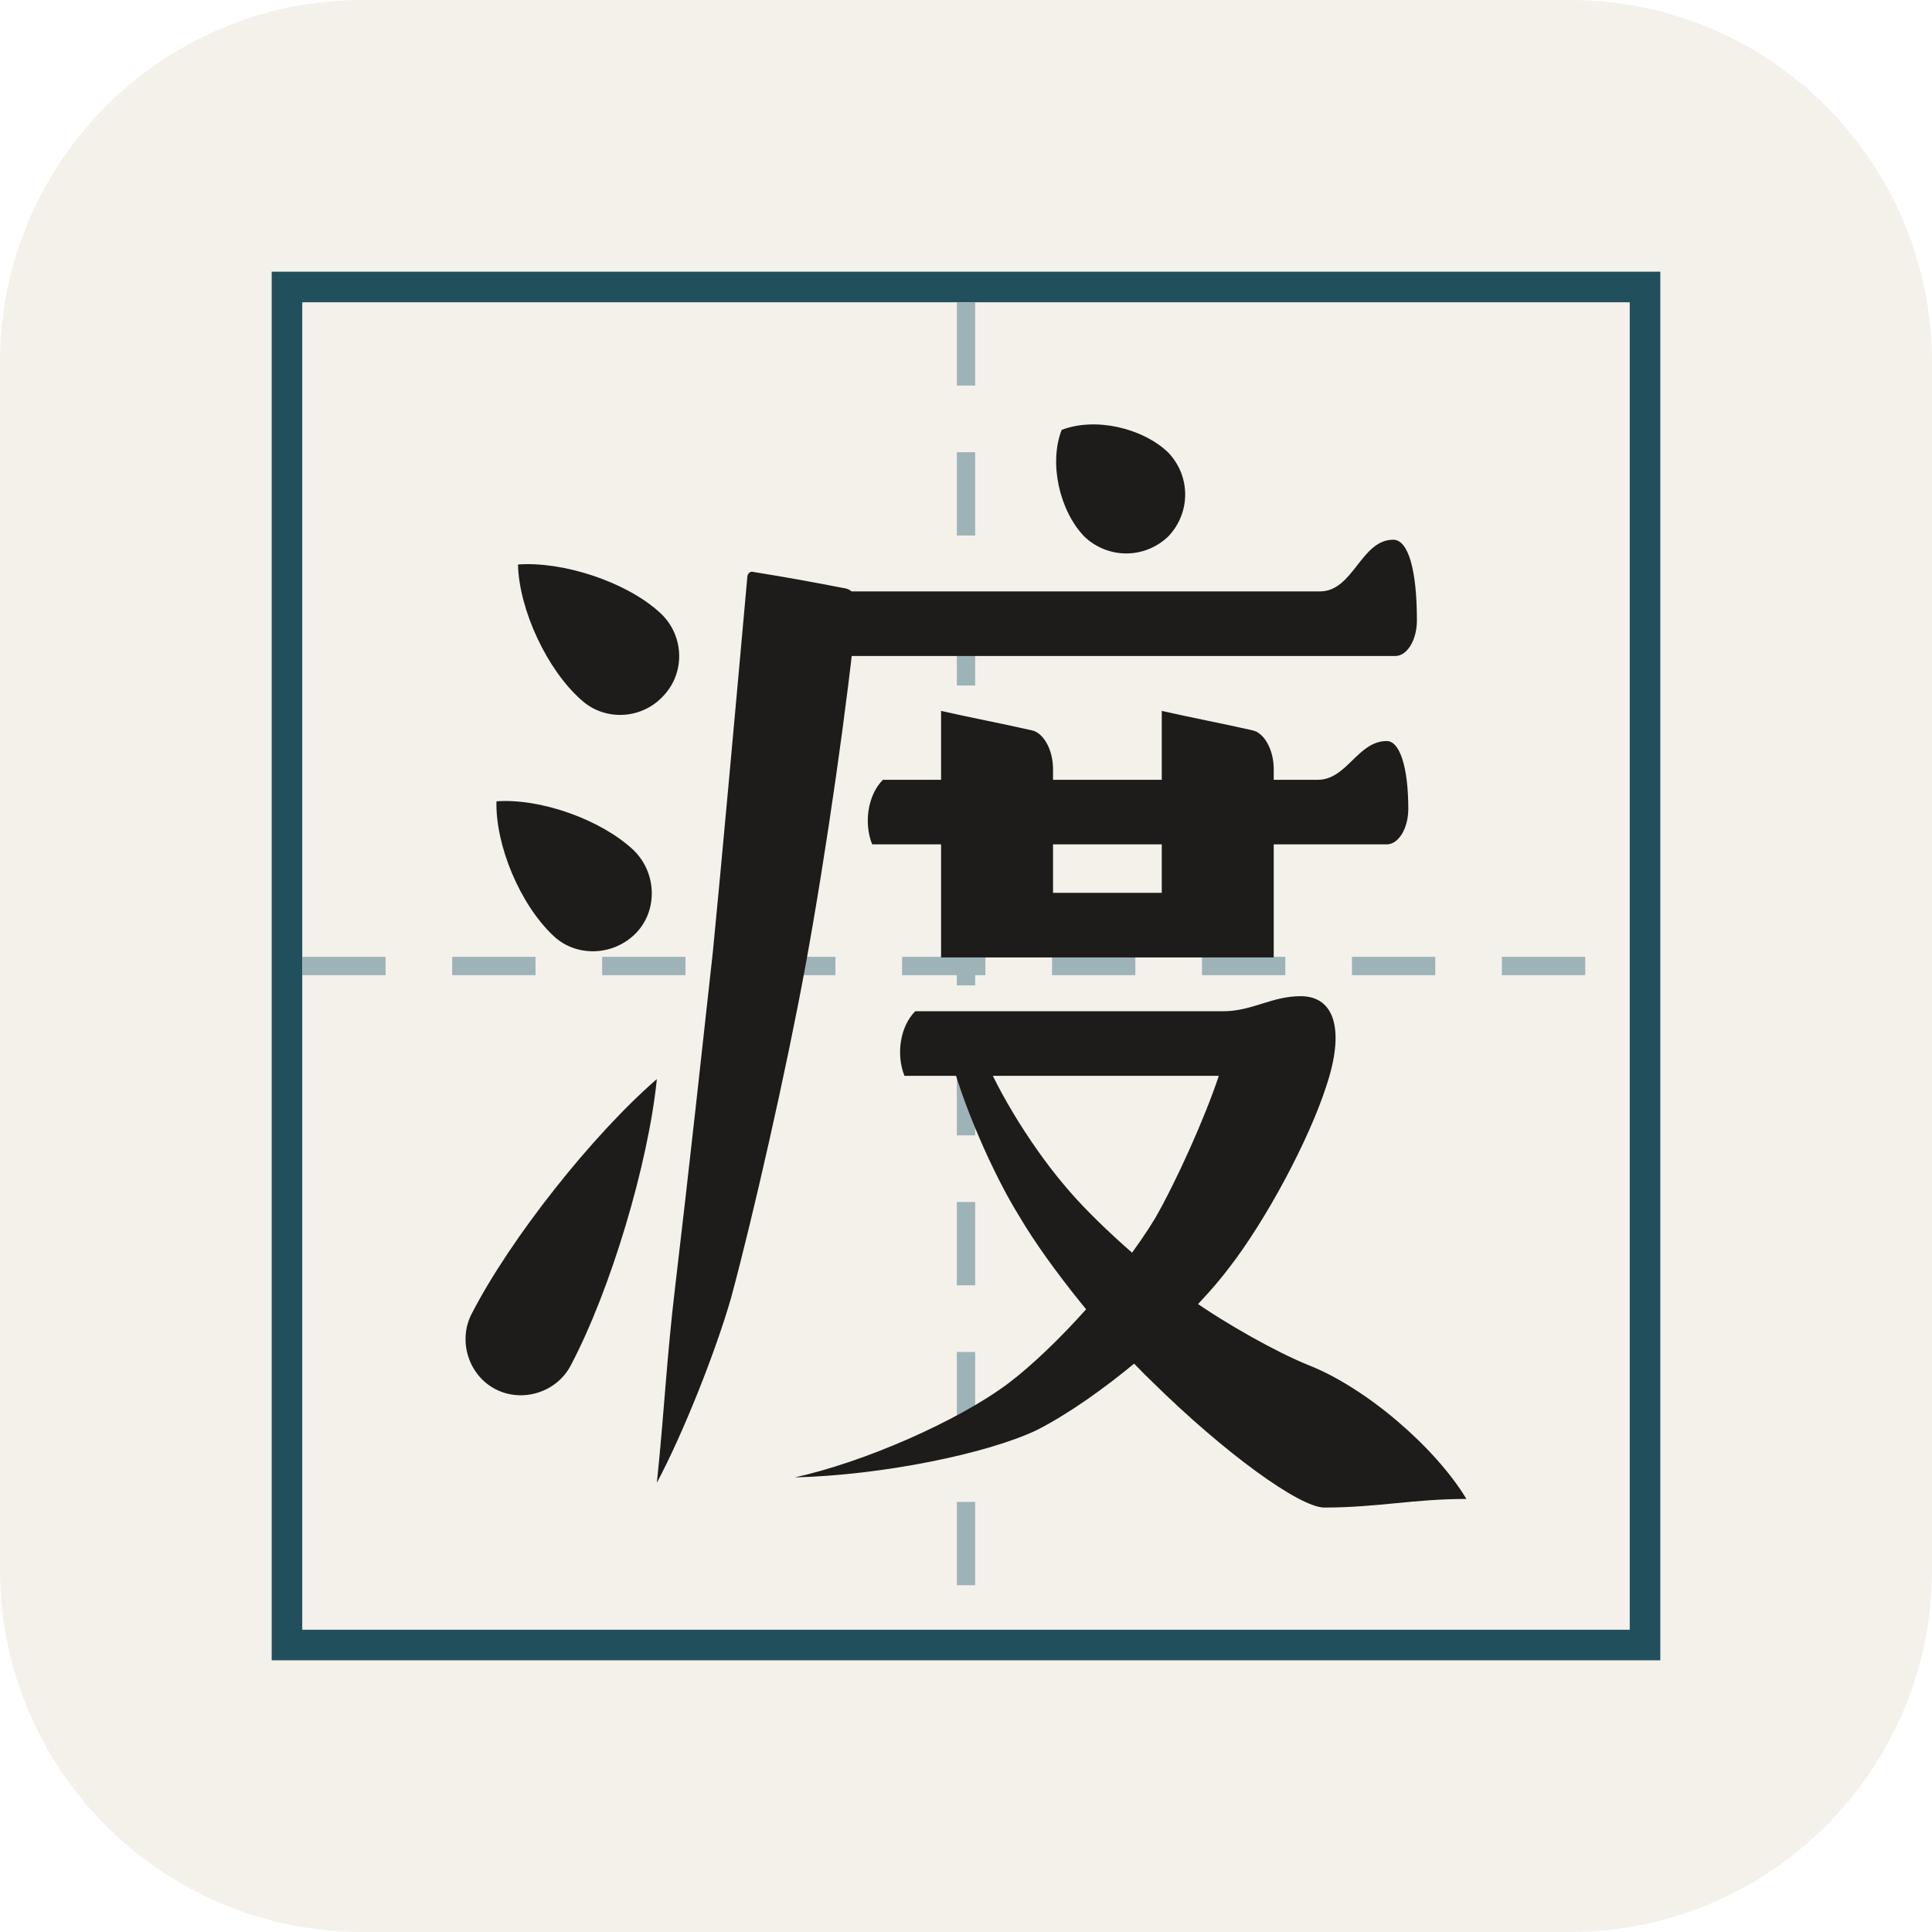
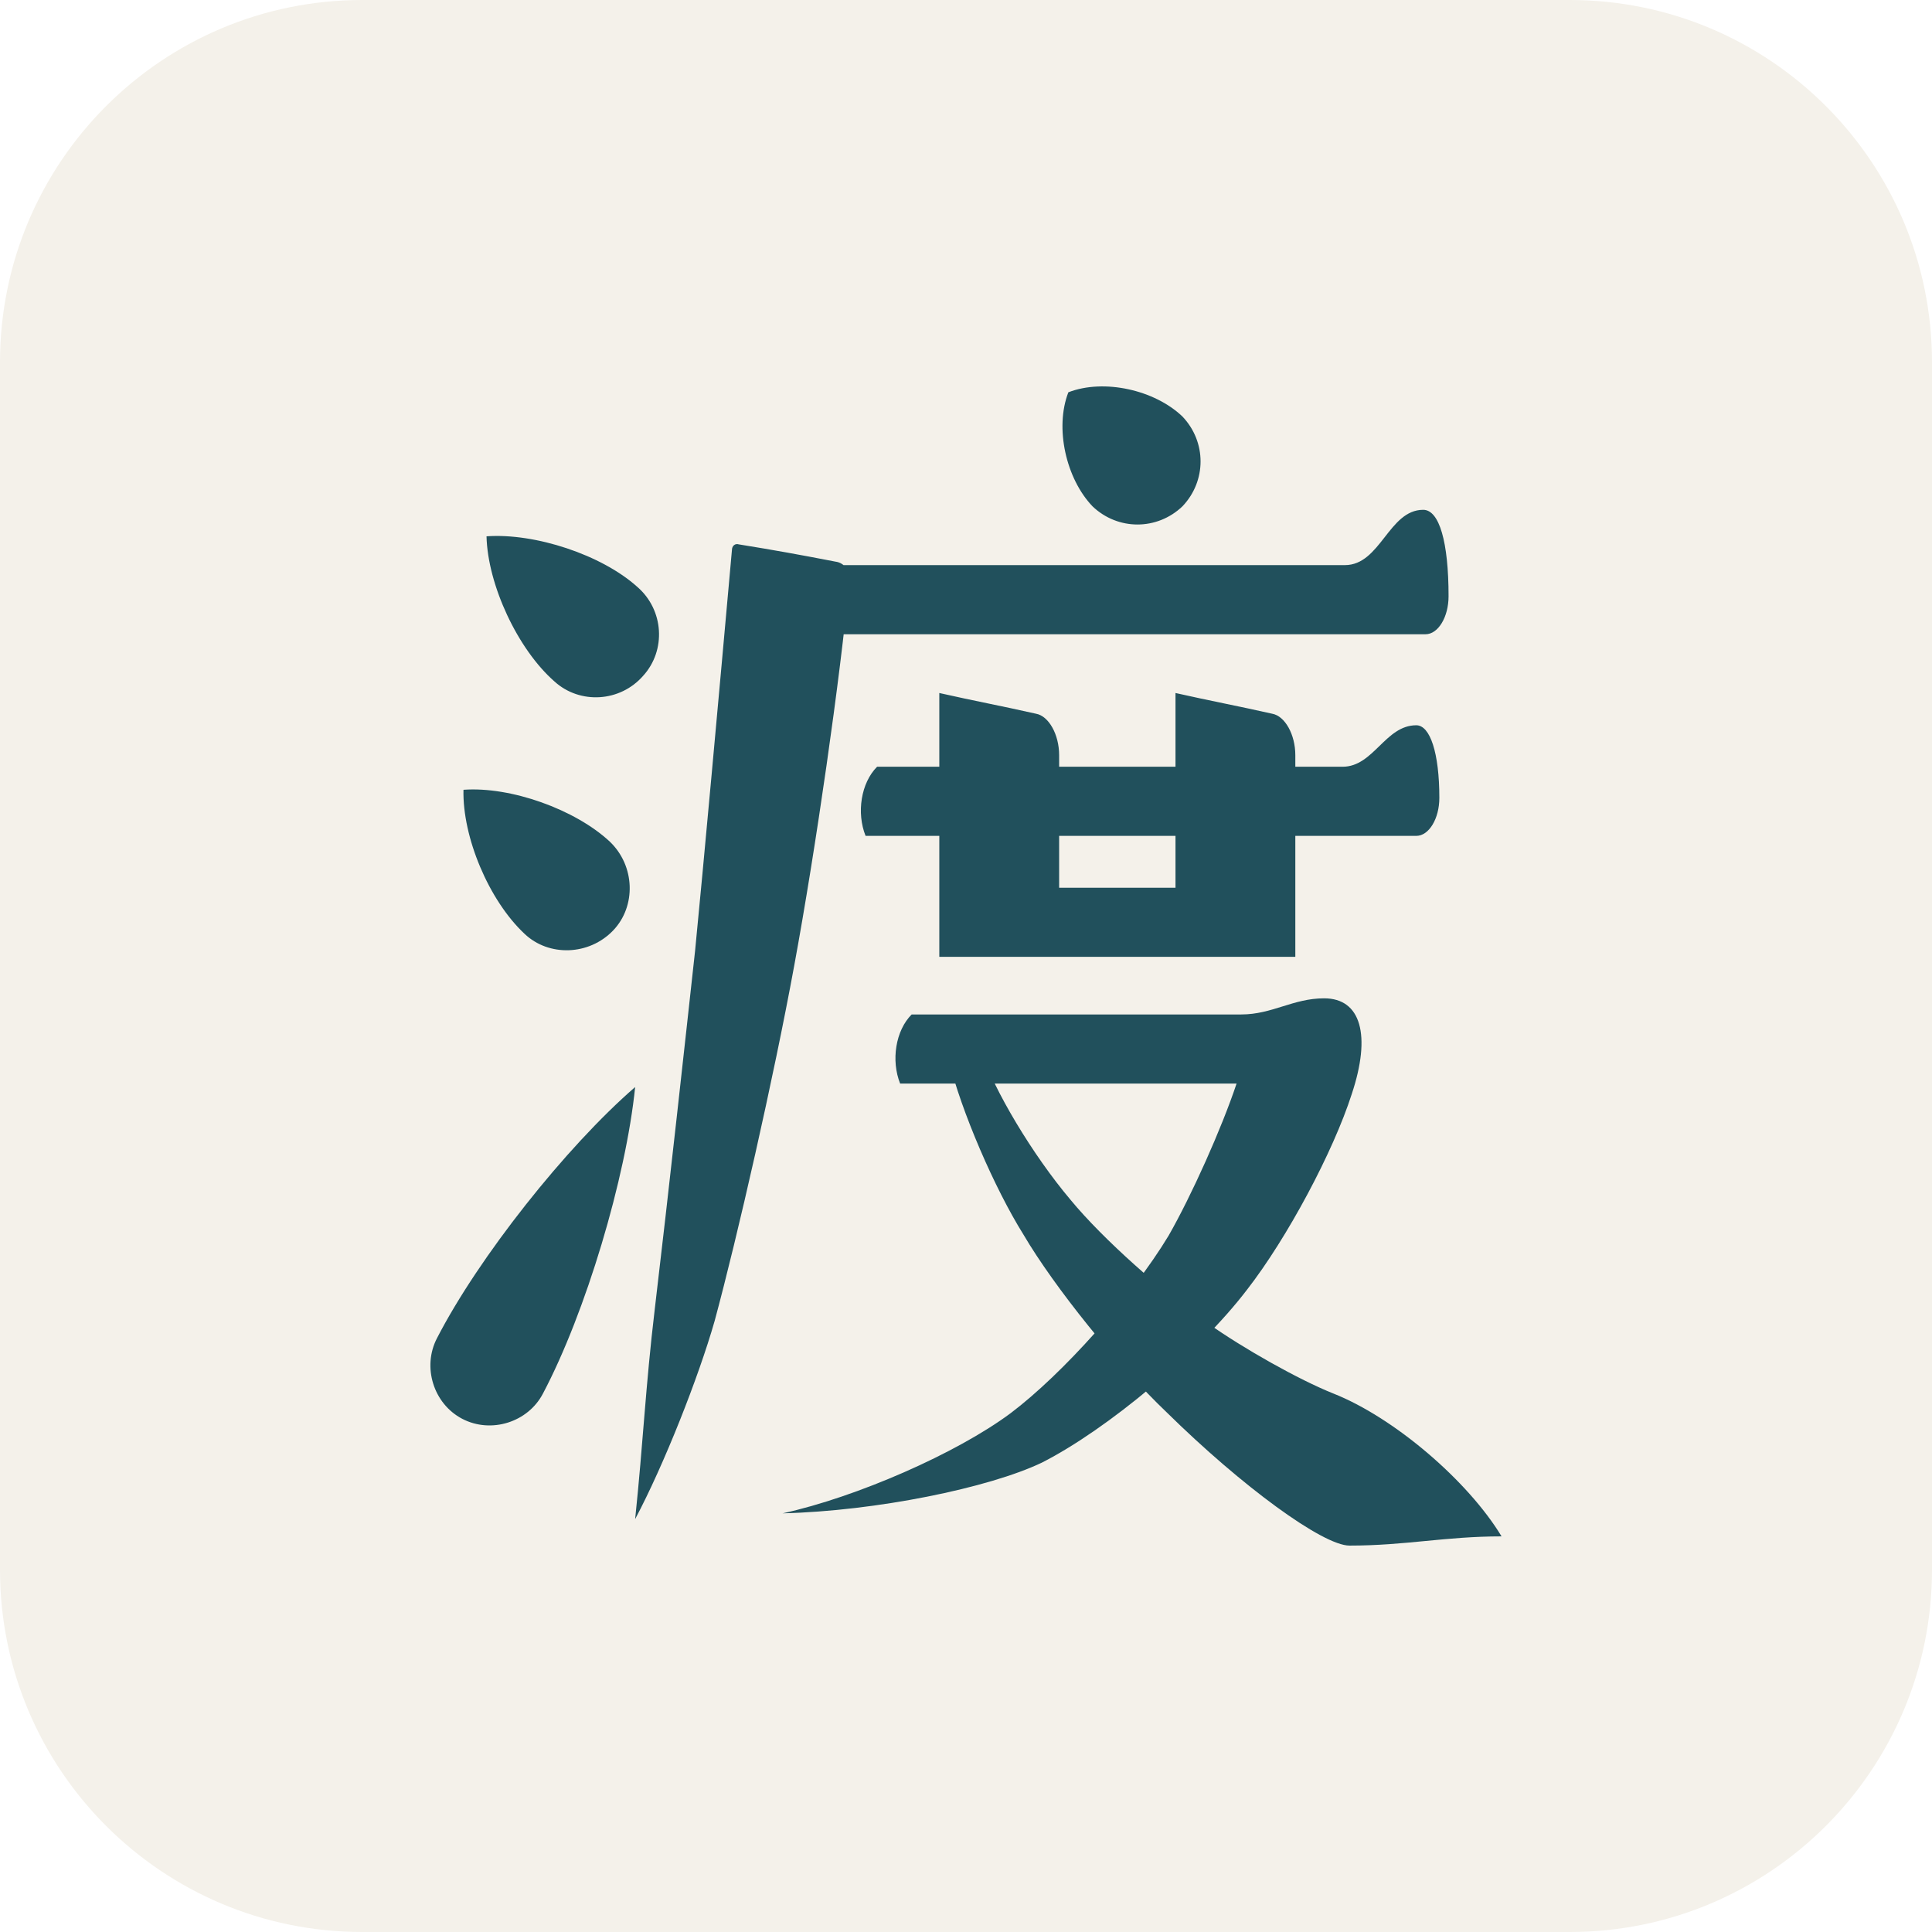
<svg xmlns="http://www.w3.org/2000/svg" width="512" height="512" viewBox="0 0 512 512">
  <rect width="512" height="512" rx="96" fill="#F4F1EA" />
-   <g fill="none">
-     <rect x="76.05" y="76.05" width="359.90" height="359.90" stroke="#21505C" stroke-width="8.10" />
-     <path d="M256.00 80.10V431.90M80.10 256.00H431.90" stroke="#9DB3B8" stroke-width="4.86" stroke-dasharray="22.08 17.66" />
-   </g>
-   <g fill="#1D1C1A">
-     <path transform="translate(113.02 374.98) scale(0.2853 -0.2853)" d="M85 790C86 748 112 692 144 664C166 644 201 646 221 669C241 691 239 726 216 746C185 774 127 793 85 790ZM65 570C64 529 87 474 118 445C139 425 174 426 195 448C215 469 214 504 192 525C162 553 106 573 65 570ZM64 24C89 11 121 21 134 46C171 116 206 233 214 312C154 260 78 164 42 94C29 69 39 37 64 24ZM590 915C578 884 588 840 611 816C633 795 667 795 689 816C710 838 710 872 689 894C665 917 621 927 590 915ZM362 705H900C911 705 920 720 920 738C920 785 912 813 898 813C868 813 861 765 830 765H362V705ZM298 778C287 655 273 501 266 430C258 357 243 220 231 119C223 52 221 4 214 -63C239 -16 269 60 283 109C303 183 334 319 352 417C371 520 392 667 400 752C401 759 396 767 388 768C357 774 335 778 304 783C301 784 298 782 298 778ZM414 530H892C903 530 912 545 912 563C912 602 904 626 892 626C865 626 855 590 828 590H424C410 576 406 550 414 530ZM478 654V425H787V600C787 618 778 634 767 636C736 643 714 647 683 654V485H582V600C582 618 573 634 562 636C531 643 509 647 478 654ZM444 315H736C723 276 697 218 677 183C645 130 585 63 540 29C493 -6 406 -44 342 -58C423 -56 521 -36 567 -14C624 15 703 81 745 136C780 181 820 256 836 306C853 357 844 389 812 389C785 389 767 375 740 375H454C440 361 436 335 444 315ZM514 344 486 336C497 291 526 224 551 184C578 138 633 70 675 30C741 -35 811 -86 834 -86C883 -86 917 -78 966 -78C937 -30 873 25 820 46C790 58 742 85 711 107C673 133 620 180 592 214C559 253 525 310 514 344Z" />
+   <g fill="#21505C">
+     <path transform="translate(102.98 383.34) scale(0.30533 -0.30533)" d="M85 790C86 748 112 692 144 664C166 644 201 646 221 669C241 691 239 726 216 746C185 774 127 793 85 790ZM65 570C64 529 87 474 118 445C139 425 174 426 195 448C215 469 214 504 192 525C162 553 106 573 65 570ZM64 24C89 11 121 21 134 46C171 116 206 233 214 312C154 260 78 164 42 94C29 69 39 37 64 24ZM590 915C578 884 588 840 611 816C633 795 667 795 689 816C710 838 710 872 689 894C665 917 621 927 590 915ZM362 705H900C911 705 920 720 920 738C920 785 912 813 898 813C868 813 861 765 830 765H362V705ZM298 778C287 655 273 501 266 430C258 357 243 220 231 119C223 52 221 4 214 -63C239 -16 269 60 283 109C303 183 334 319 352 417C371 520 392 667 400 752C401 759 396 767 388 768C357 774 335 778 304 783C301 784 298 782 298 778ZM414 530H892C903 530 912 545 912 563C912 602 904 626 892 626C865 626 855 590 828 590H424C410 576 406 550 414 530ZM478 654V425H787V600C787 618 778 634 767 636C736 643 714 647 683 654V485H582V600C582 618 573 634 562 636C531 643 509 647 478 654ZM444 315H736C723 276 697 218 677 183C645 130 585 63 540 29C493 -6 406 -44 342 -58C423 -56 521 -36 567 -14C624 15 703 81 745 136C780 181 820 256 836 306C853 357 844 389 812 389C785 389 767 375 740 375H454C440 361 436 335 444 315ZM514 344 486 336C497 291 526 224 551 184C578 138 633 70 675 30C741 -35 811 -86 834 -86C883 -86 917 -78 966 -78C937 -30 873 25 820 46C790 58 742 85 711 107C673 133 620 180 592 214C559 253 525 310 514 344Z" />
  </g>
</svg>
